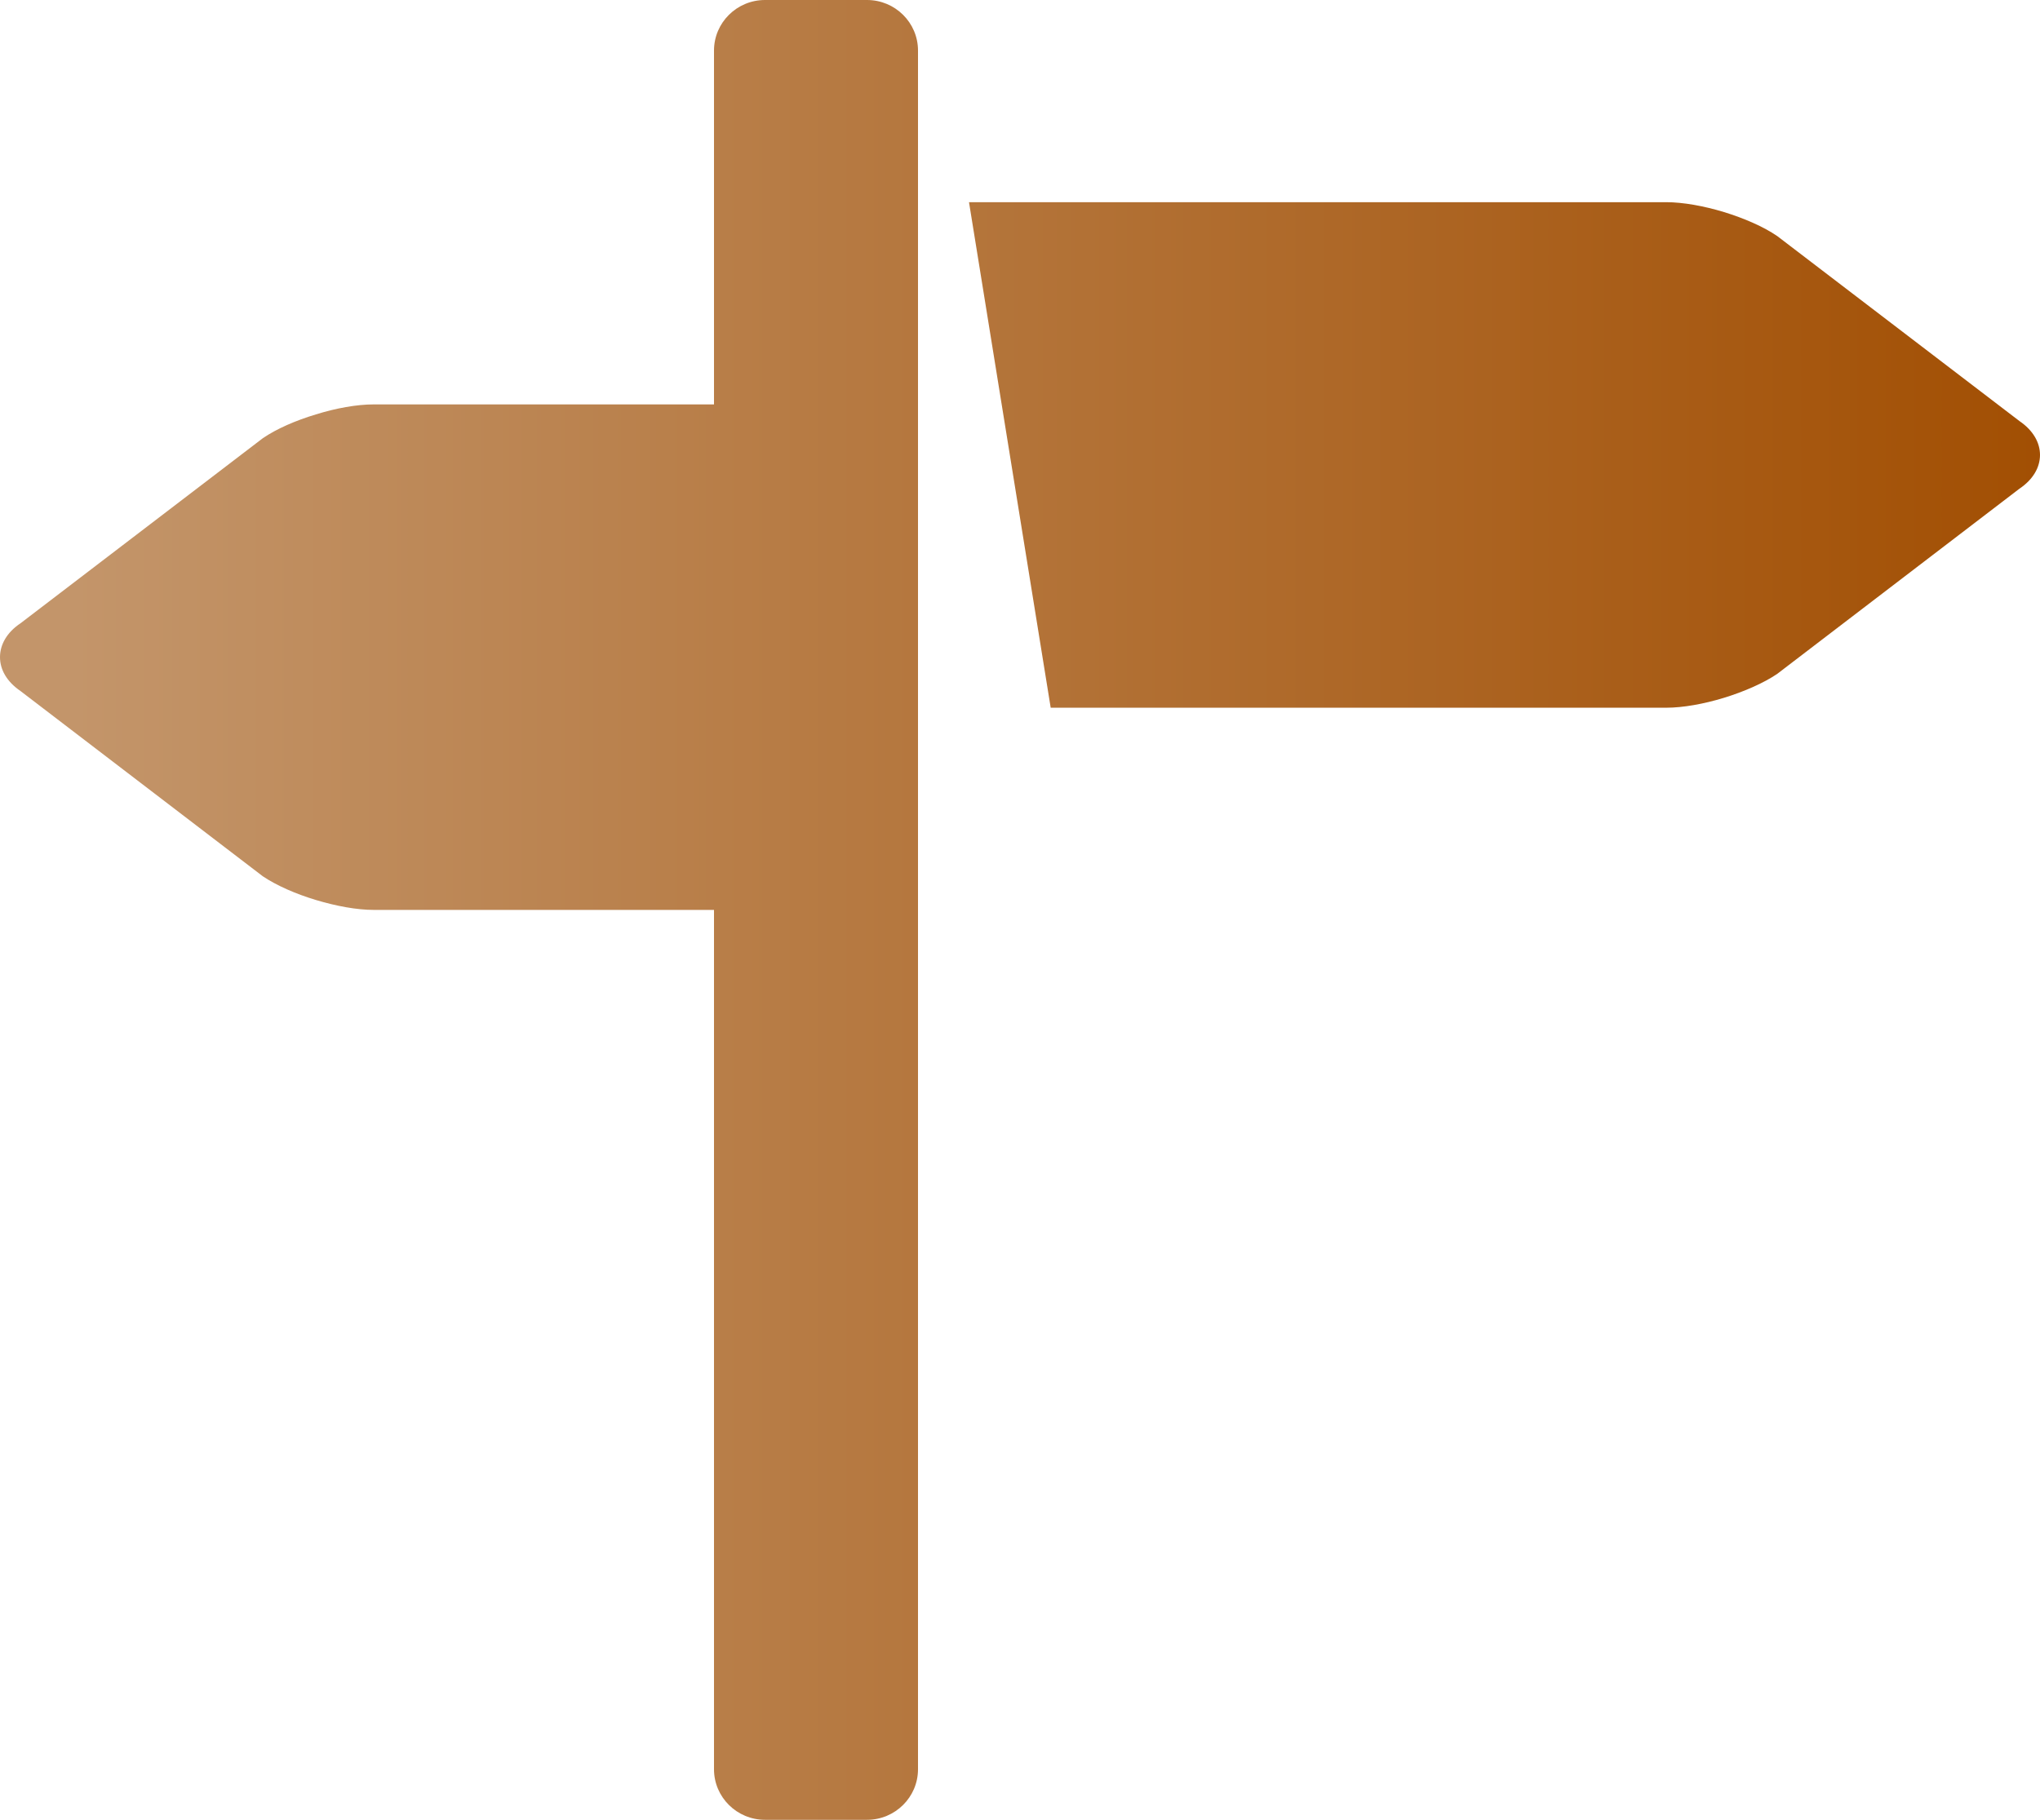
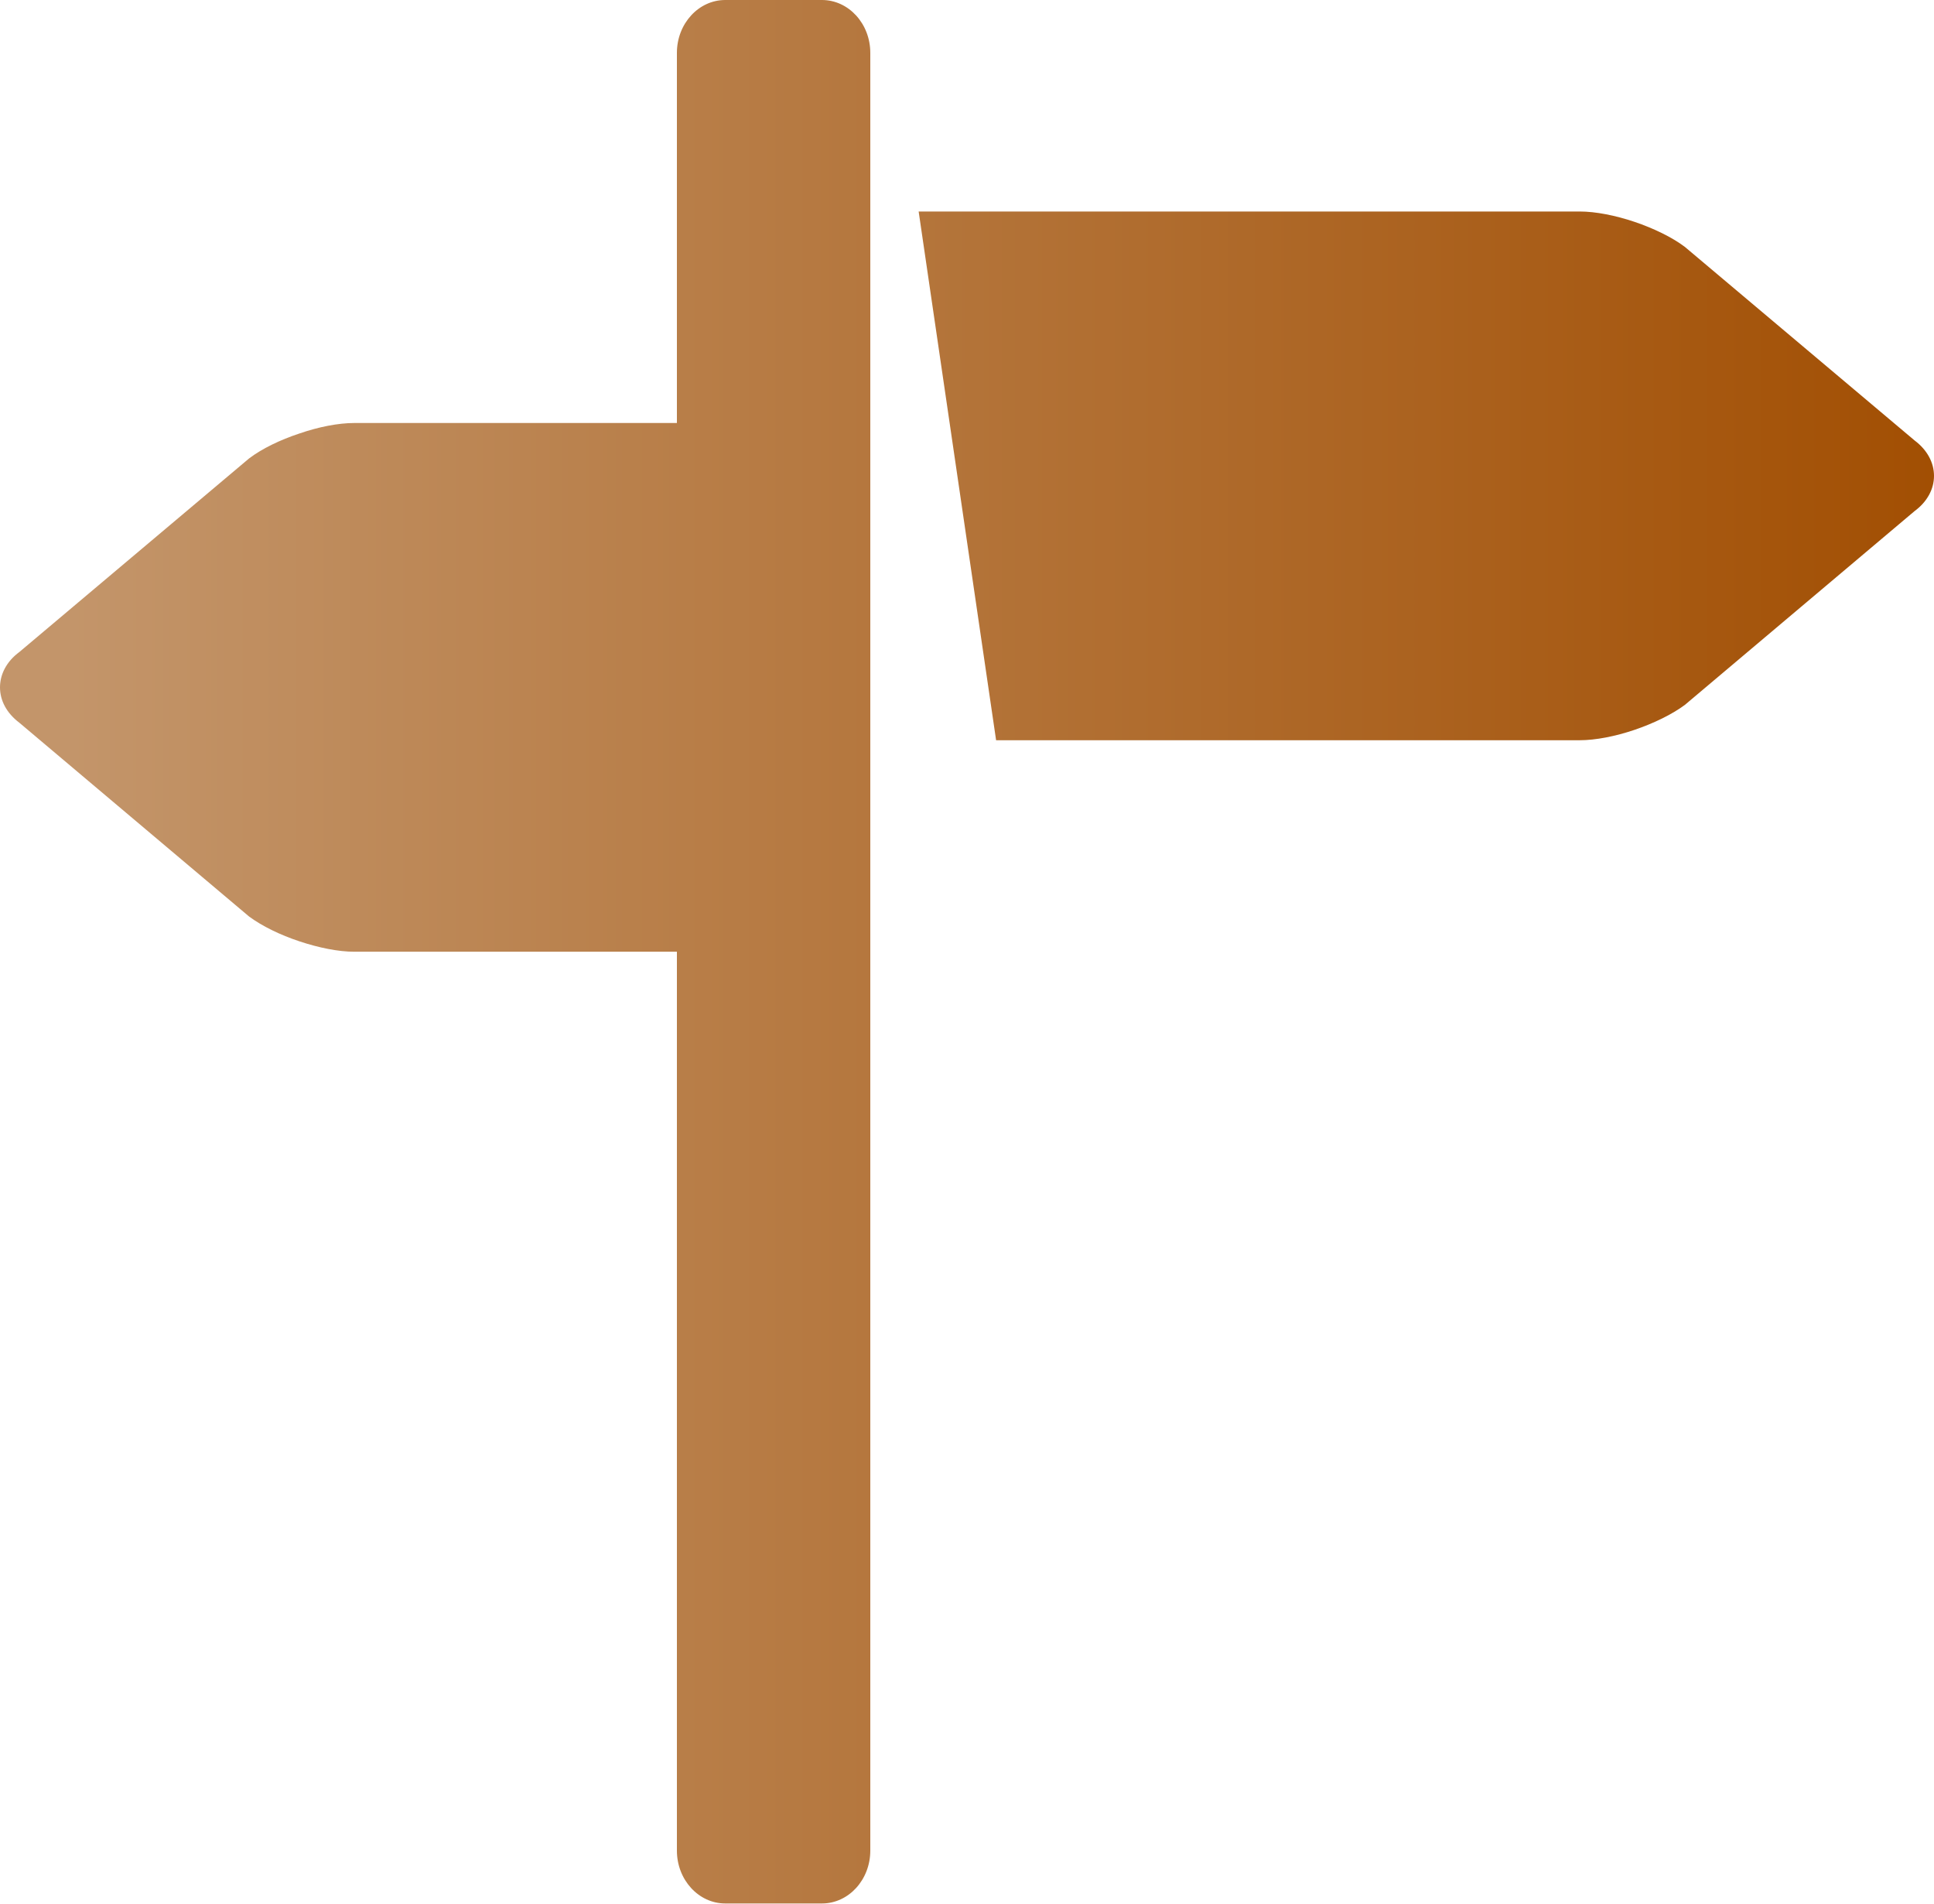
- <svg xmlns="http://www.w3.org/2000/svg" width="65" height="58" viewBox="0 0 65 58" fill="none">
-   <path d="M64.347 13.421L56.628 7.524C56.189 7.224 55.575 6.957 54.935 6.76C54.291 6.564 53.625 6.444 53.092 6.444H30.875L33.478 22.556H53.092C53.625 22.556 54.291 22.436 54.931 22.24C55.572 22.043 56.189 21.773 56.625 21.479L64.344 15.576C64.782 15.283 65 14.893 65 14.5C65 14.107 64.782 13.717 64.347 13.421ZM27.625 0H24.375C23.478 0 22.75 0.722 22.75 1.611V12.889H11.908C11.368 12.889 10.706 13.008 10.065 13.208C9.422 13.401 8.807 13.669 8.372 13.968L0.653 19.865C0.214 20.158 0 20.551 0 20.944C0 21.338 0.214 21.724 0.653 22.024L8.372 27.927C8.807 28.22 9.422 28.491 10.065 28.684C10.709 28.878 11.368 29 11.908 29H22.75V56.389C22.75 57.278 23.478 58 24.375 58H27.625C28.522 58 29.25 57.278 29.25 56.389V1.611C29.25 0.722 28.522 0 27.625 0Z" fill="url(#paint0_linear_517_150)" />
+ <svg xmlns="http://www.w3.org/2000/svg" width="63" height="62" viewBox="0 0 63 62" fill="none">
+   <path d="M62.367 14.346L54.886 8.043C54.46 7.722 53.865 7.437 53.244 7.226C52.621 7.016 51.975 6.889 51.458 6.889H29.925L32.448 24.111H51.458C51.975 24.111 52.621 23.984 53.241 23.774C53.862 23.563 54.46 23.274 54.883 22.961L62.364 16.65C62.789 16.337 63 15.92 63 15.5C63 15.08 62.789 14.663 62.367 14.346ZM26.775 0H23.625C22.756 0 22.05 0.772 22.05 1.722V13.778H11.542C11.019 13.778 10.376 13.905 9.756 14.119C9.132 14.325 8.537 14.611 8.114 14.932L0.633 21.235C0.208 21.548 0 21.969 0 22.389C0 22.809 0.208 23.222 0.633 23.543L8.114 29.853C8.537 30.166 9.132 30.456 9.756 30.662C10.379 30.869 11.019 31 11.542 31H22.05V60.278C22.05 61.228 22.756 62 23.625 62H26.775C27.644 62 28.35 61.228 28.35 60.278V1.722C28.35 0.772 27.644 0 26.775 0Z" fill="url(#paint0_linear_517_150)" />
  <defs>
-     <linearGradient id="paint0_linear_517_150" x1="2.95115e-07" y1="29" x2="65" y2="29" gradientUnits="userSpaceOnUse">
+     <linearGradient id="paint0_linear_517_150" x1="2.86034e-07" y1="31" x2="63" y2="31" gradientUnits="userSpaceOnUse">
      <stop offset="0.036" stop-color="#C3956A" />
      <stop offset="1" stop-color="#A24F03" />
    </linearGradient>
  </defs>
</svg>
